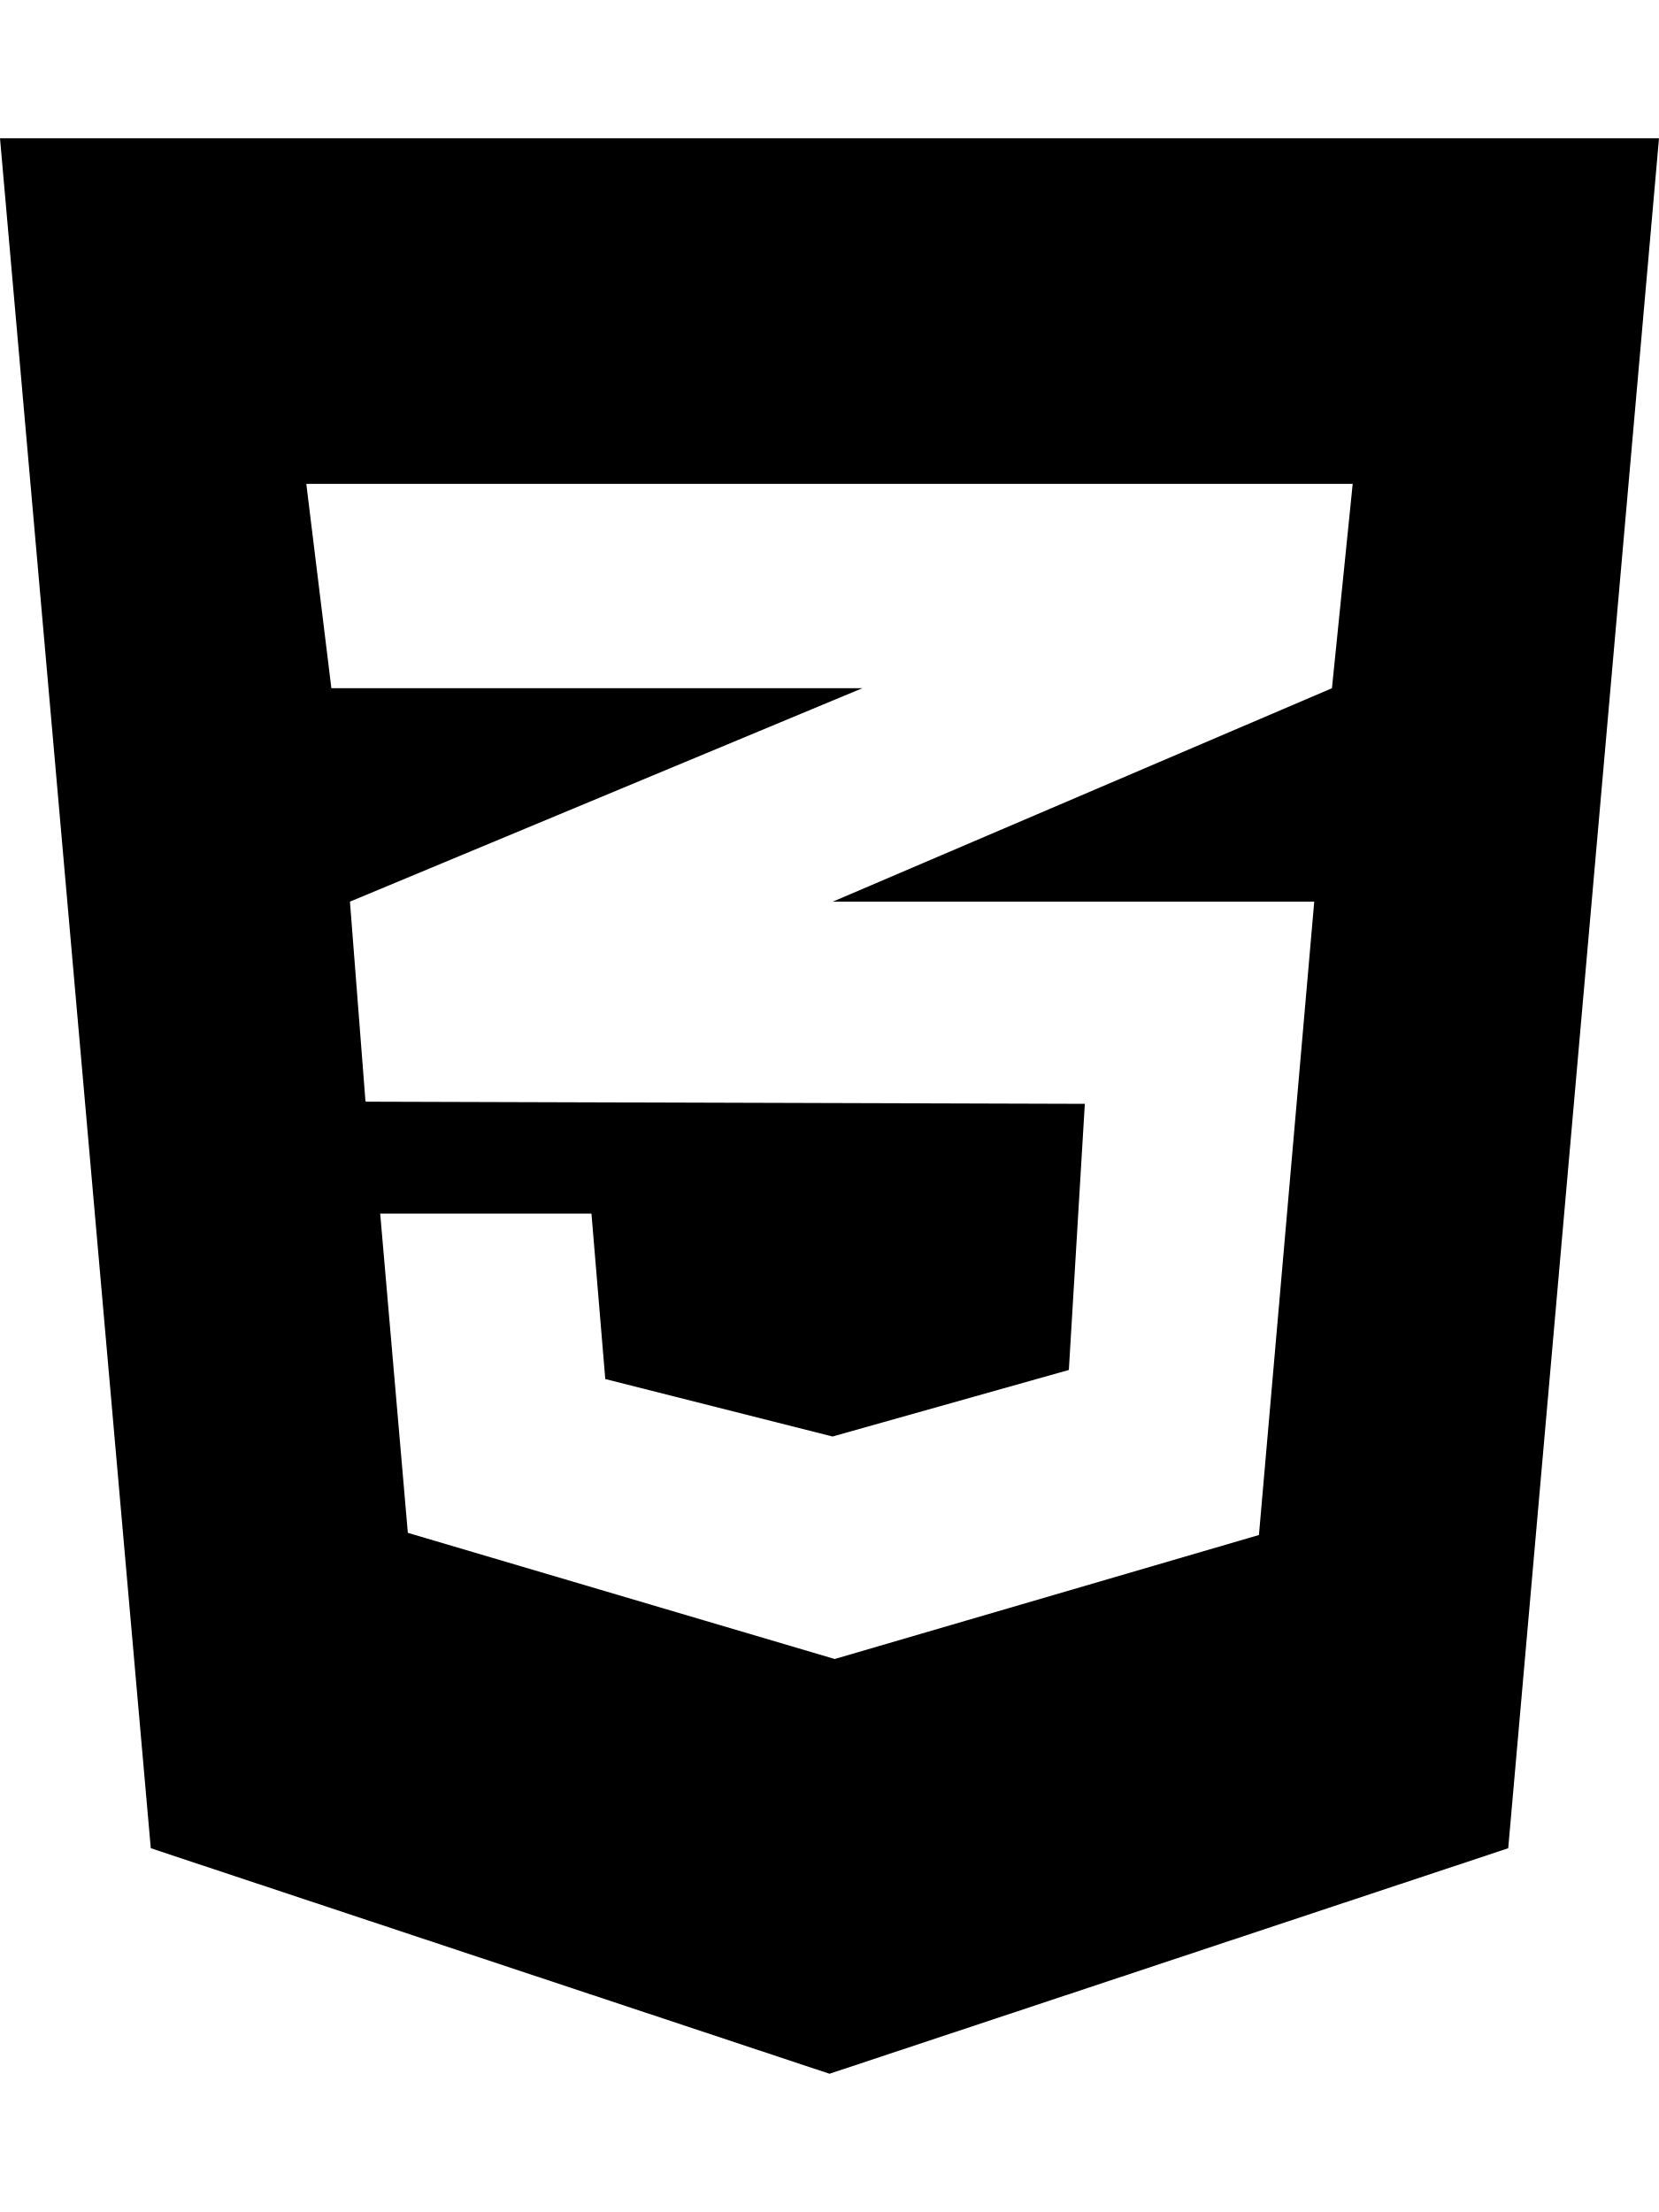
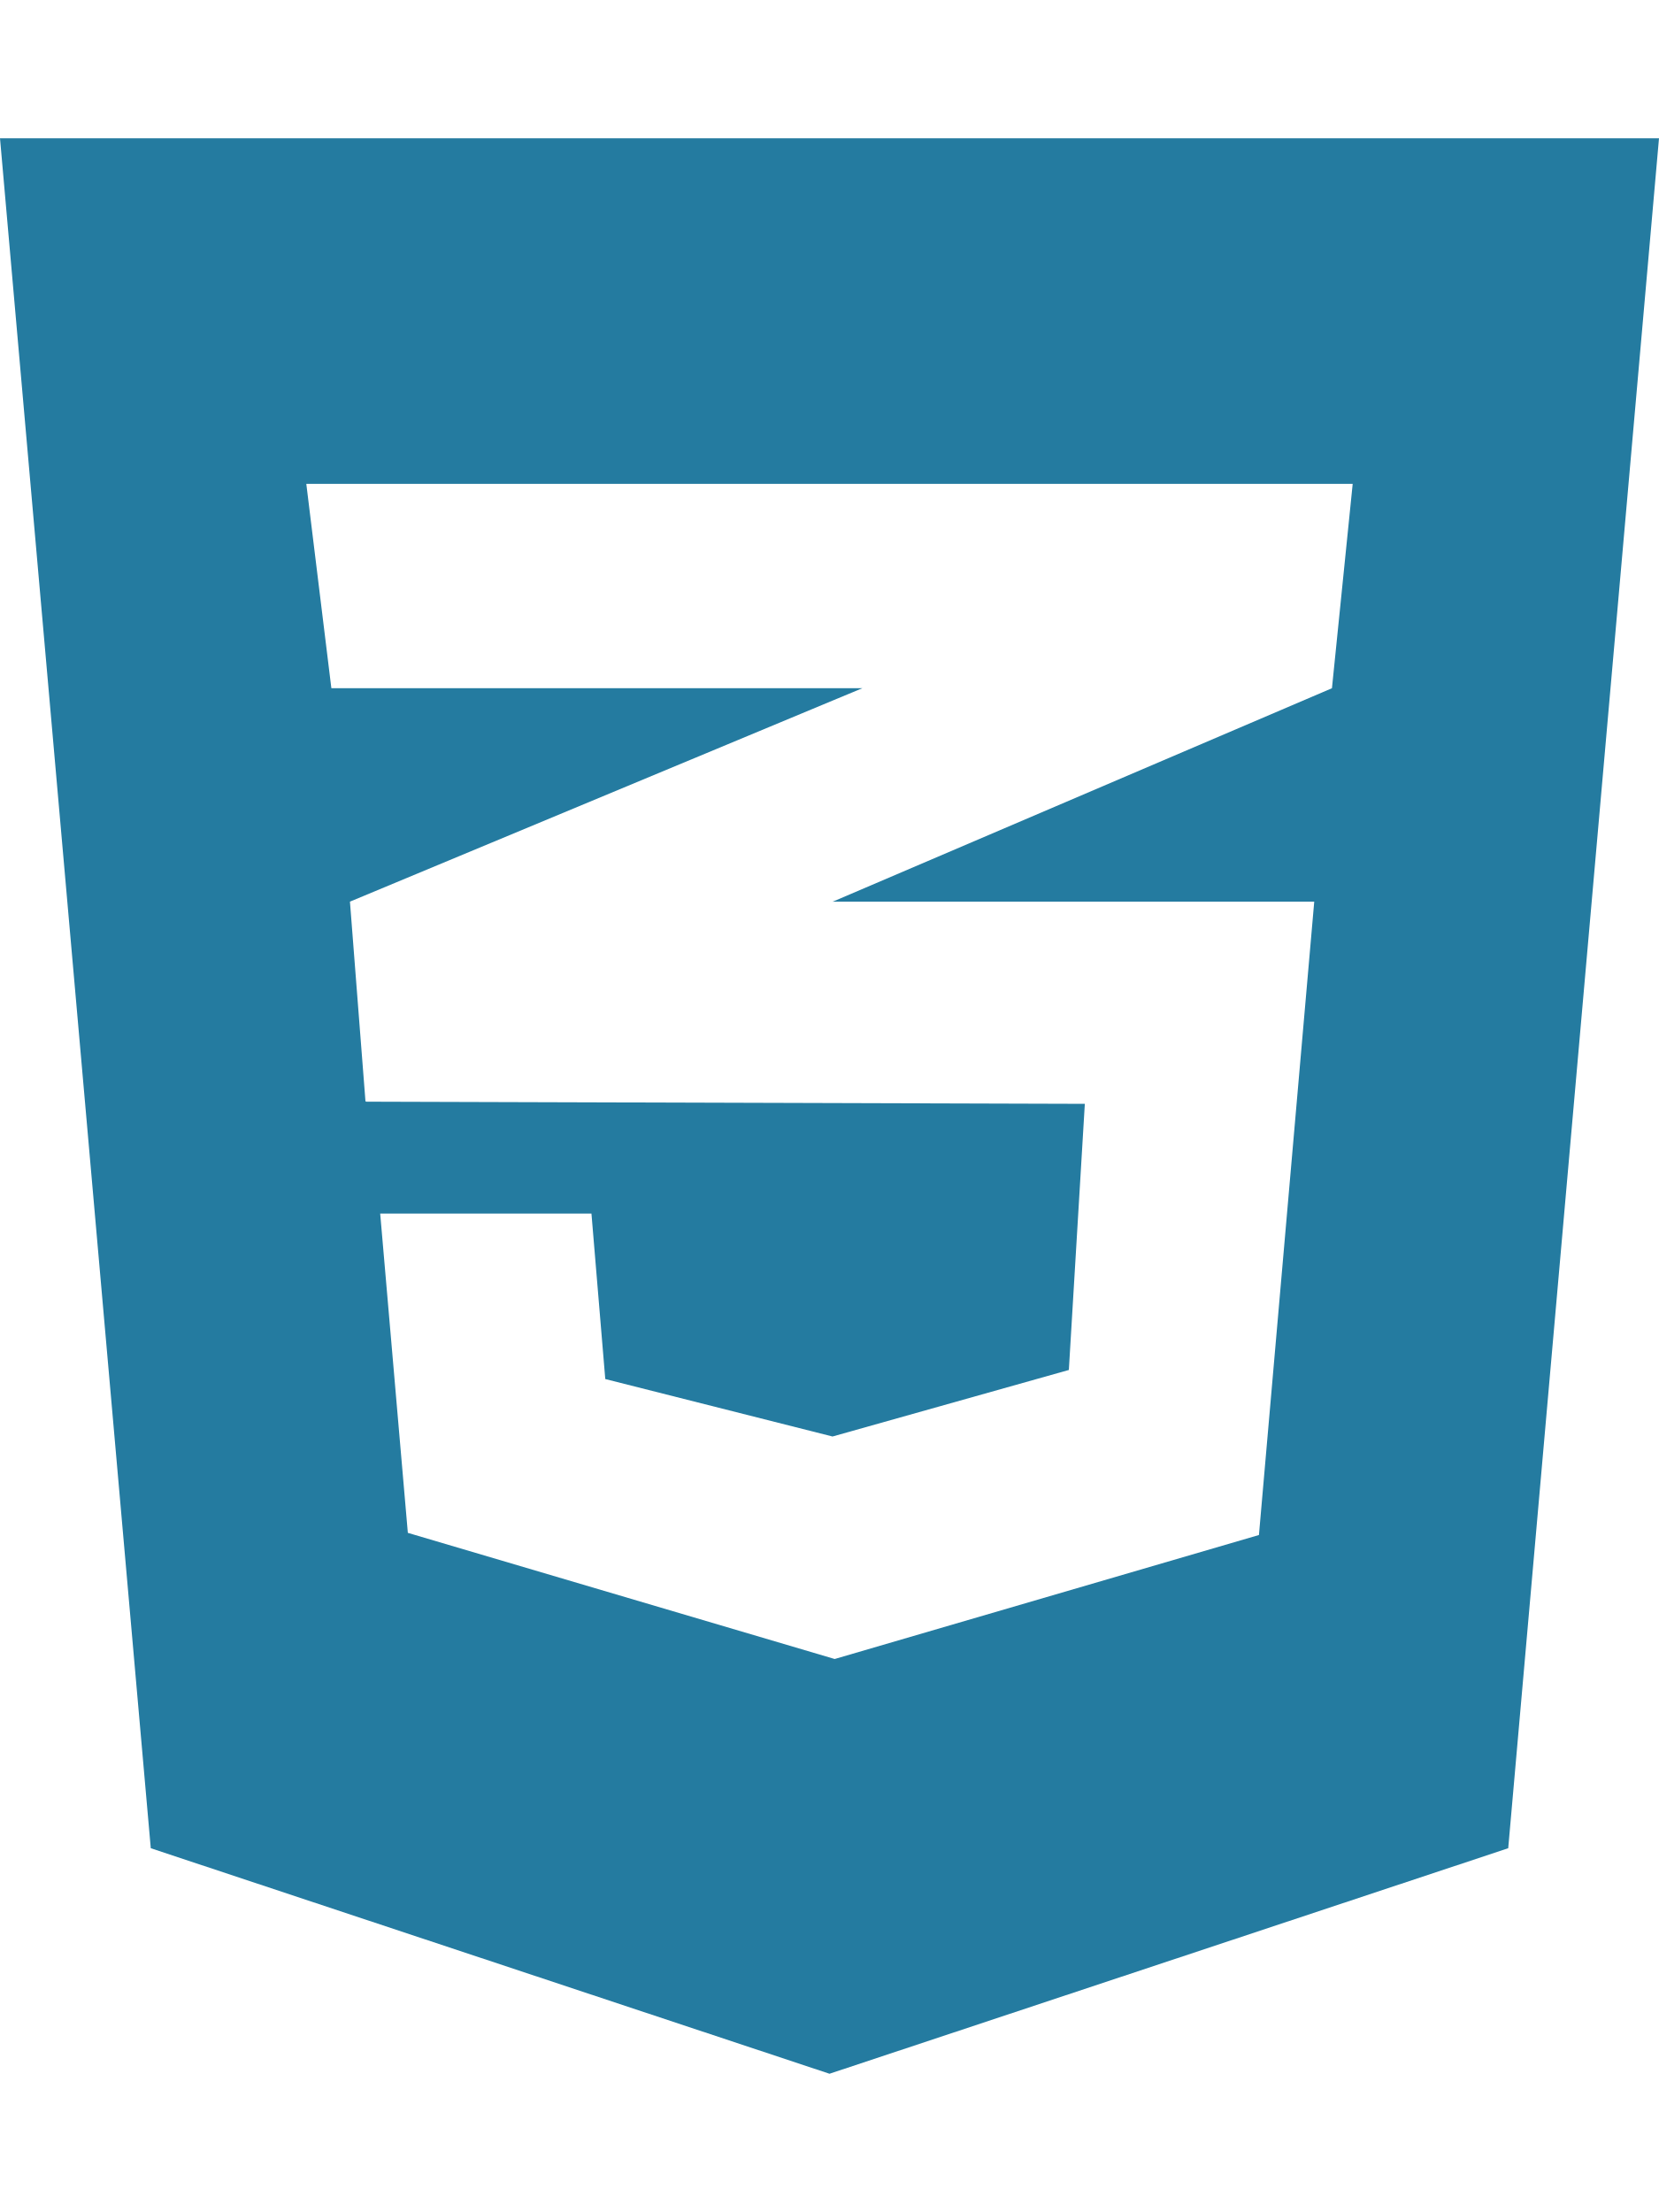
<svg xmlns="http://www.w3.org/2000/svg" aria-hidden="true" focusable="false" data-prefix="fab" data-icon="css3-alt" class="svg-inline--fa fa-css3-alt fa-w-12" role="img" viewBox="0 0 384 512">
-   <path fill="currentColor" d="M0 32l34.9 395.8L192 480l157.1-52.2L384 32H0zm313.1 80l-4.8 47.3L193 208.6l-.3.1h111.5l-12.8 146.6-98.2 28.7-98.8-29.2-6.4-73.9h48.9l3.2 38.3 52.6 13.3 54.7-15.4 3.7-61.6-166.3-.5v-.1l-.2.1-3.6-46.3L193.1 162l6.5-2.7H76.7L70.9 112h242.2z" />
+   <path fill="#247ba0" d="M0 32l34.9 395.8L192 480l157.1-52.2L384 32H0zm313.1 80l-4.8 47.3L193 208.6l-.3.1h111.5l-12.8 146.6-98.2 28.7-98.8-29.2-6.4-73.9h48.9l3.2 38.3 52.6 13.3 54.7-15.4 3.7-61.6-166.3-.5v-.1l-.2.1-3.6-46.3L193.1 162l6.5-2.7H76.7L70.9 112h242.2z" />
</svg>
